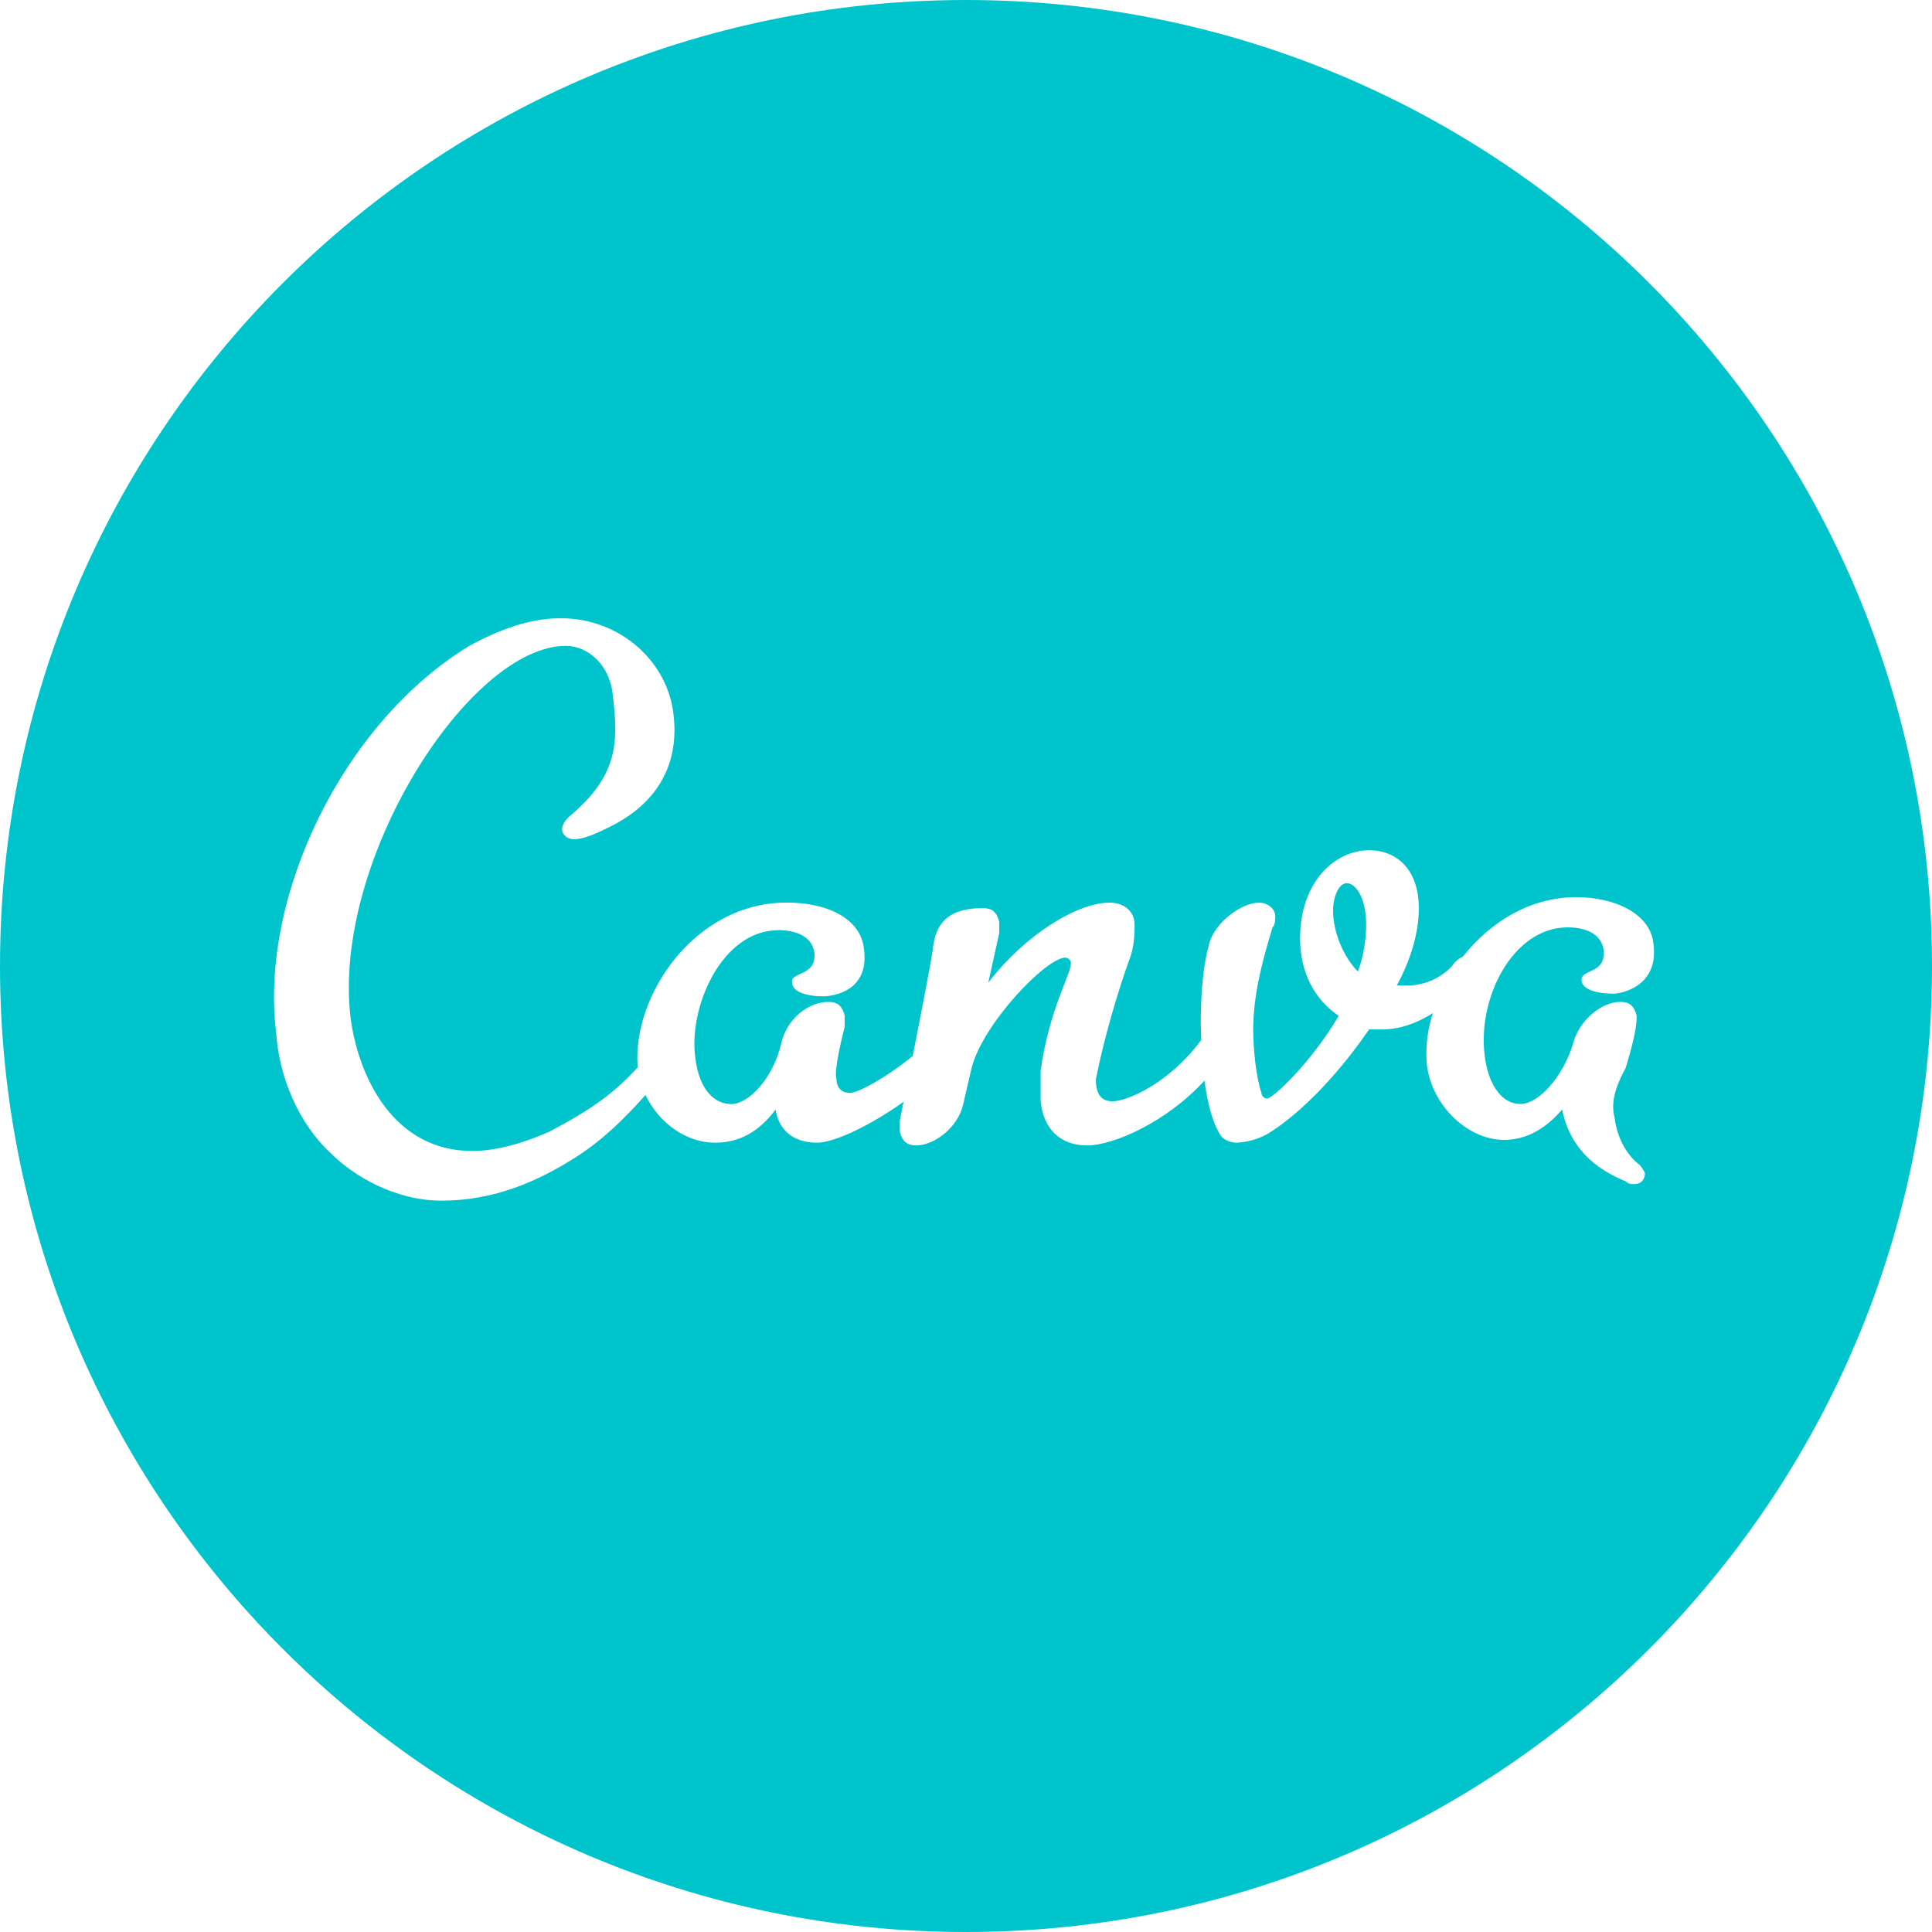
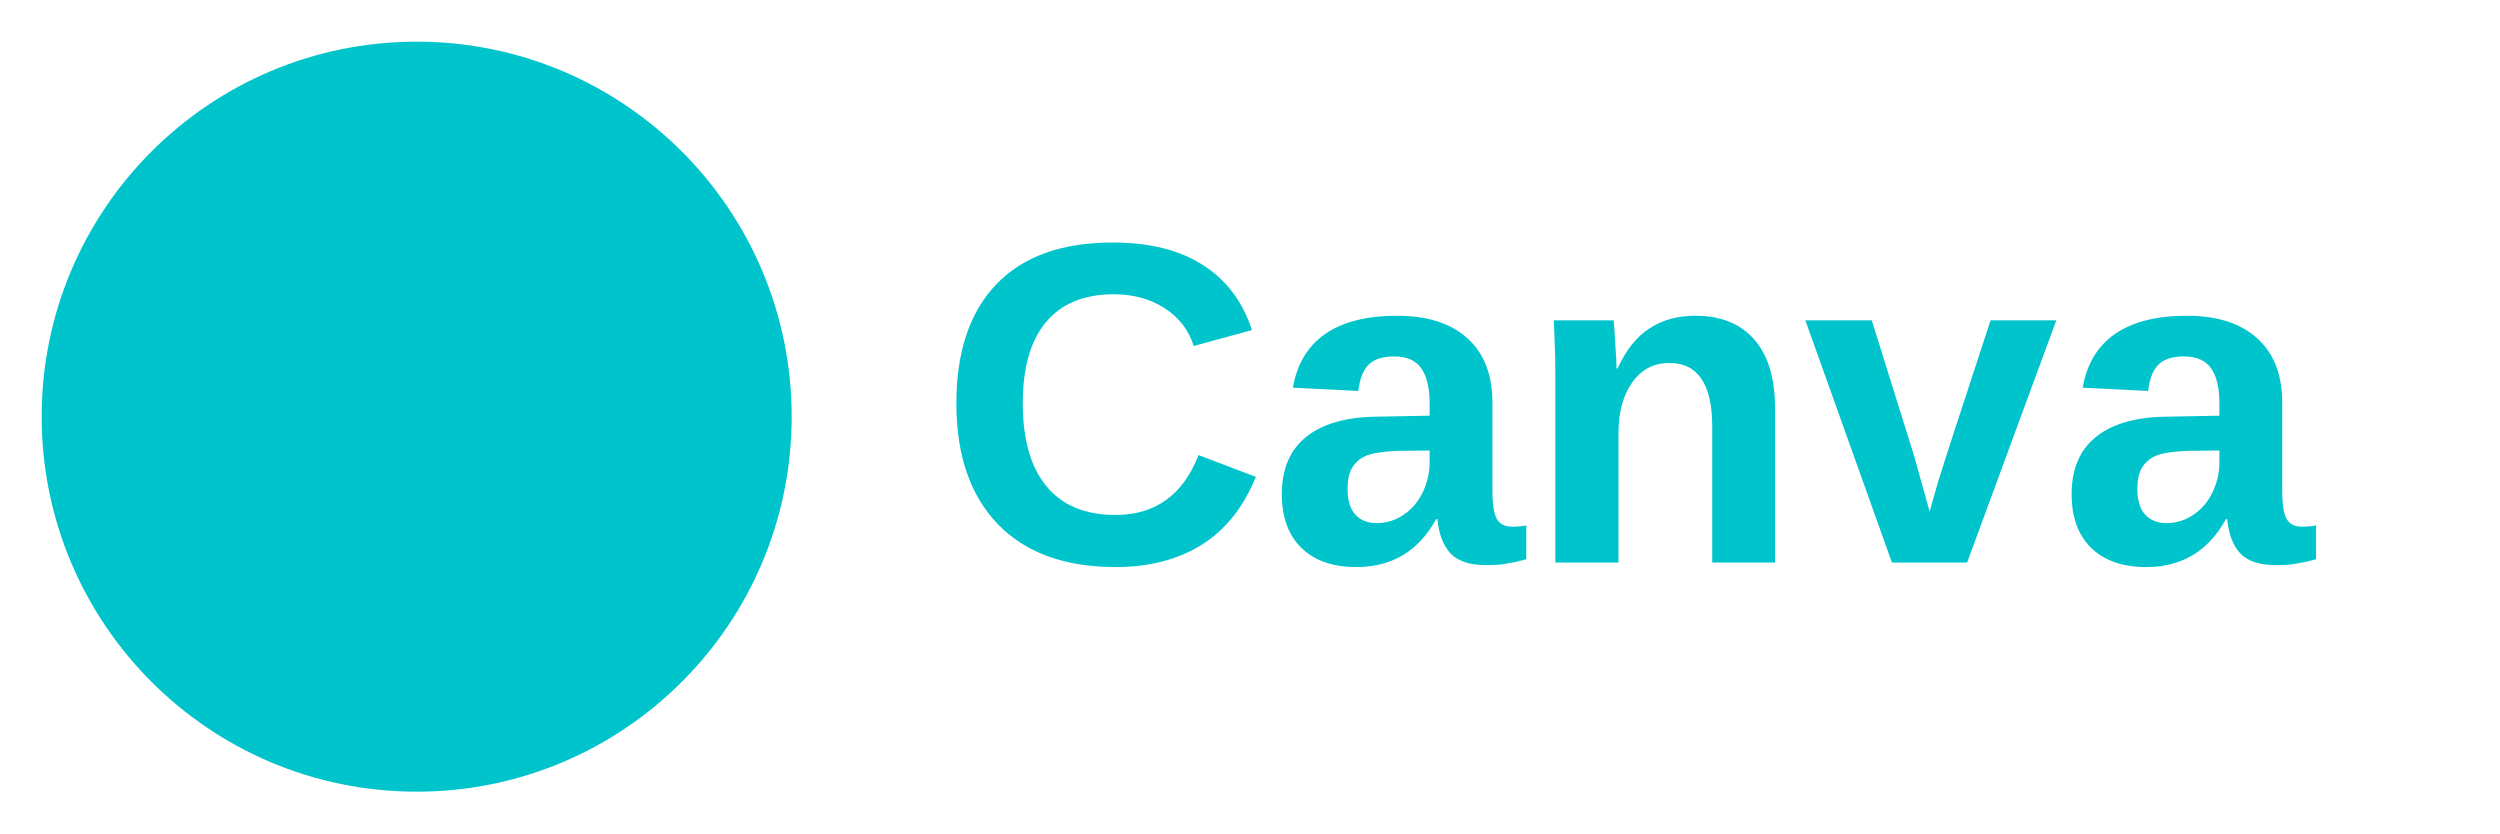
- <svg xmlns="http://www.w3.org/2000/svg" fill="#00C4CC" role="img" viewBox="0 0 24 24">
-   <path d="M12 0C5.373 0 0 5.373 0 12s5.373 12 12 12 12-5.373 12-12S18.627 0 12 0zM6.962 7.68c.754 0 1.337.549 1.405 1.2.069.583-.171 1.097-.822 1.406-.343.171-.48.172-.549.069-.034-.069 0-.137.069-.206.617-.514.617-.926.548-1.508-.034-.378-.308-.618-.583-.618-1.2 0-2.914 2.674-2.674 4.629.103.754.549 1.646 1.509 1.646.308 0 .65-.103.96-.24.5-.264.799-.47 1.097-.8-.073-.885.704-2.046 1.851-2.046.515 0 .926.205.96.583.068.514-.377.582-.514.582s-.378-.034-.378-.17c-.034-.138.309-.07.275-.378-.035-.206-.24-.274-.446-.274-.72 0-1.131.994-1.029 1.611.035.275.172.549.447.549.205 0 .514-.31.617-.755.068-.308.343-.514.583-.514.102 0 .17.034.205.171v.138c-.034.137-.137.548-.102.651 0 .069.034.171.17.171.092 0 .436-.18.777-.459.117-.59.253-1.298.253-1.357.034-.24.137-.48.617-.48.103 0 .171.034.205.171v.138l-.136.617c.445-.583 1.097-.994 1.508-.994.172 0 .309.102.309.274 0 .103 0 .274-.069.446-.137.377-.309.96-.412 1.474 0 .137.035.274.207.274.171 0 .685-.206 1.096-.754l.007-.004c-.002-.068-.007-.134-.007-.202 0-.411.035-.754.104-.994.068-.274.411-.514.617-.514.103 0 .205.069.205.171 0 .035 0 .103-.034.137-.137.446-.24.857-.24 1.269 0 .24.034.582.102.788 0 .034.035.069.07.069.068 0 .548-.445.89-1.028-.308-.206-.48-.549-.48-.96 0-.72.446-1.097.858-1.097.343 0 .617.24.617.72 0 .308-.103.65-.274.96h.102a.77.77 0 0 0 .584-.24.293.293 0 0 1 .134-.117c.335-.425.83-.74 1.41-.74.48 0 .924.205.959.582.068.515-.378.618-.515.618l-.002-.002c-.138 0-.377-.035-.377-.172 0-.137.309-.068.274-.376-.034-.206-.24-.275-.446-.275-.686 0-1.13.891-1.028 1.611.034.275.171.583.445.583.206 0 .515-.308.652-.754.068-.274.343-.514.583-.514.103 0 .17.034.205.171 0 .069 0 .206-.137.652-.17.308-.171.48-.137.617.034.274.171.48.309.583.034.034.068.102.068.102 0 .069-.034.138-.137.138-.034 0-.068 0-.103-.035-.514-.205-.72-.548-.789-.891-.205.24-.445.377-.72.377-.445 0-.89-.411-.96-.926a1.609 1.609 0 0 1 .075-.649c-.203.13-.422.203-.623.203h-.17c-.447.652-.927 1.098-1.27 1.303a.896.896 0 0 1-.377.104c-.068 0-.171-.035-.205-.104-.095-.152-.156-.392-.193-.667-.481.527-1.145.805-1.453.805-.343 0-.548-.206-.582-.55v-.376c.102-.754.377-1.2.377-1.337a.074.074 0 0 0-.069-.07c-.24 0-1.028.824-1.166 1.373l-.103.445c-.068.309-.377.515-.582.515-.103 0-.172-.035-.206-.172v-.137l.046-.233c-.435.31-.87.508-1.075.508-.308 0-.48-.172-.514-.412-.206.274-.445.412-.754.412-.352 0-.696-.24-.862-.593-.244.275-.523.553-.852.764-.48.309-1.028.549-1.68.549-.582 0-1.097-.309-1.371-.583-.412-.377-.651-.96-.686-1.509-.205-1.68.823-3.84 2.4-4.8.378-.205.755-.343 1.132-.343zm9.77 3.291c-.104 0-.172.172-.172.343 0 .274.137.583.309.755a1.74 1.74 0 0 0 .102-.583c0-.343-.137-.515-.24-.515z" />
+ <svg xmlns="http://www.w3.org/2000/svg" viewBox="0 0 120 40" fill="none">
+   <circle cx="20" cy="20" r="18" fill="#00C4CC" />
+   <text x="45" y="27" font-family="Arial, sans-serif" font-size="22" font-weight="600" fill="#00C4CC">Canva</text>
</svg>
